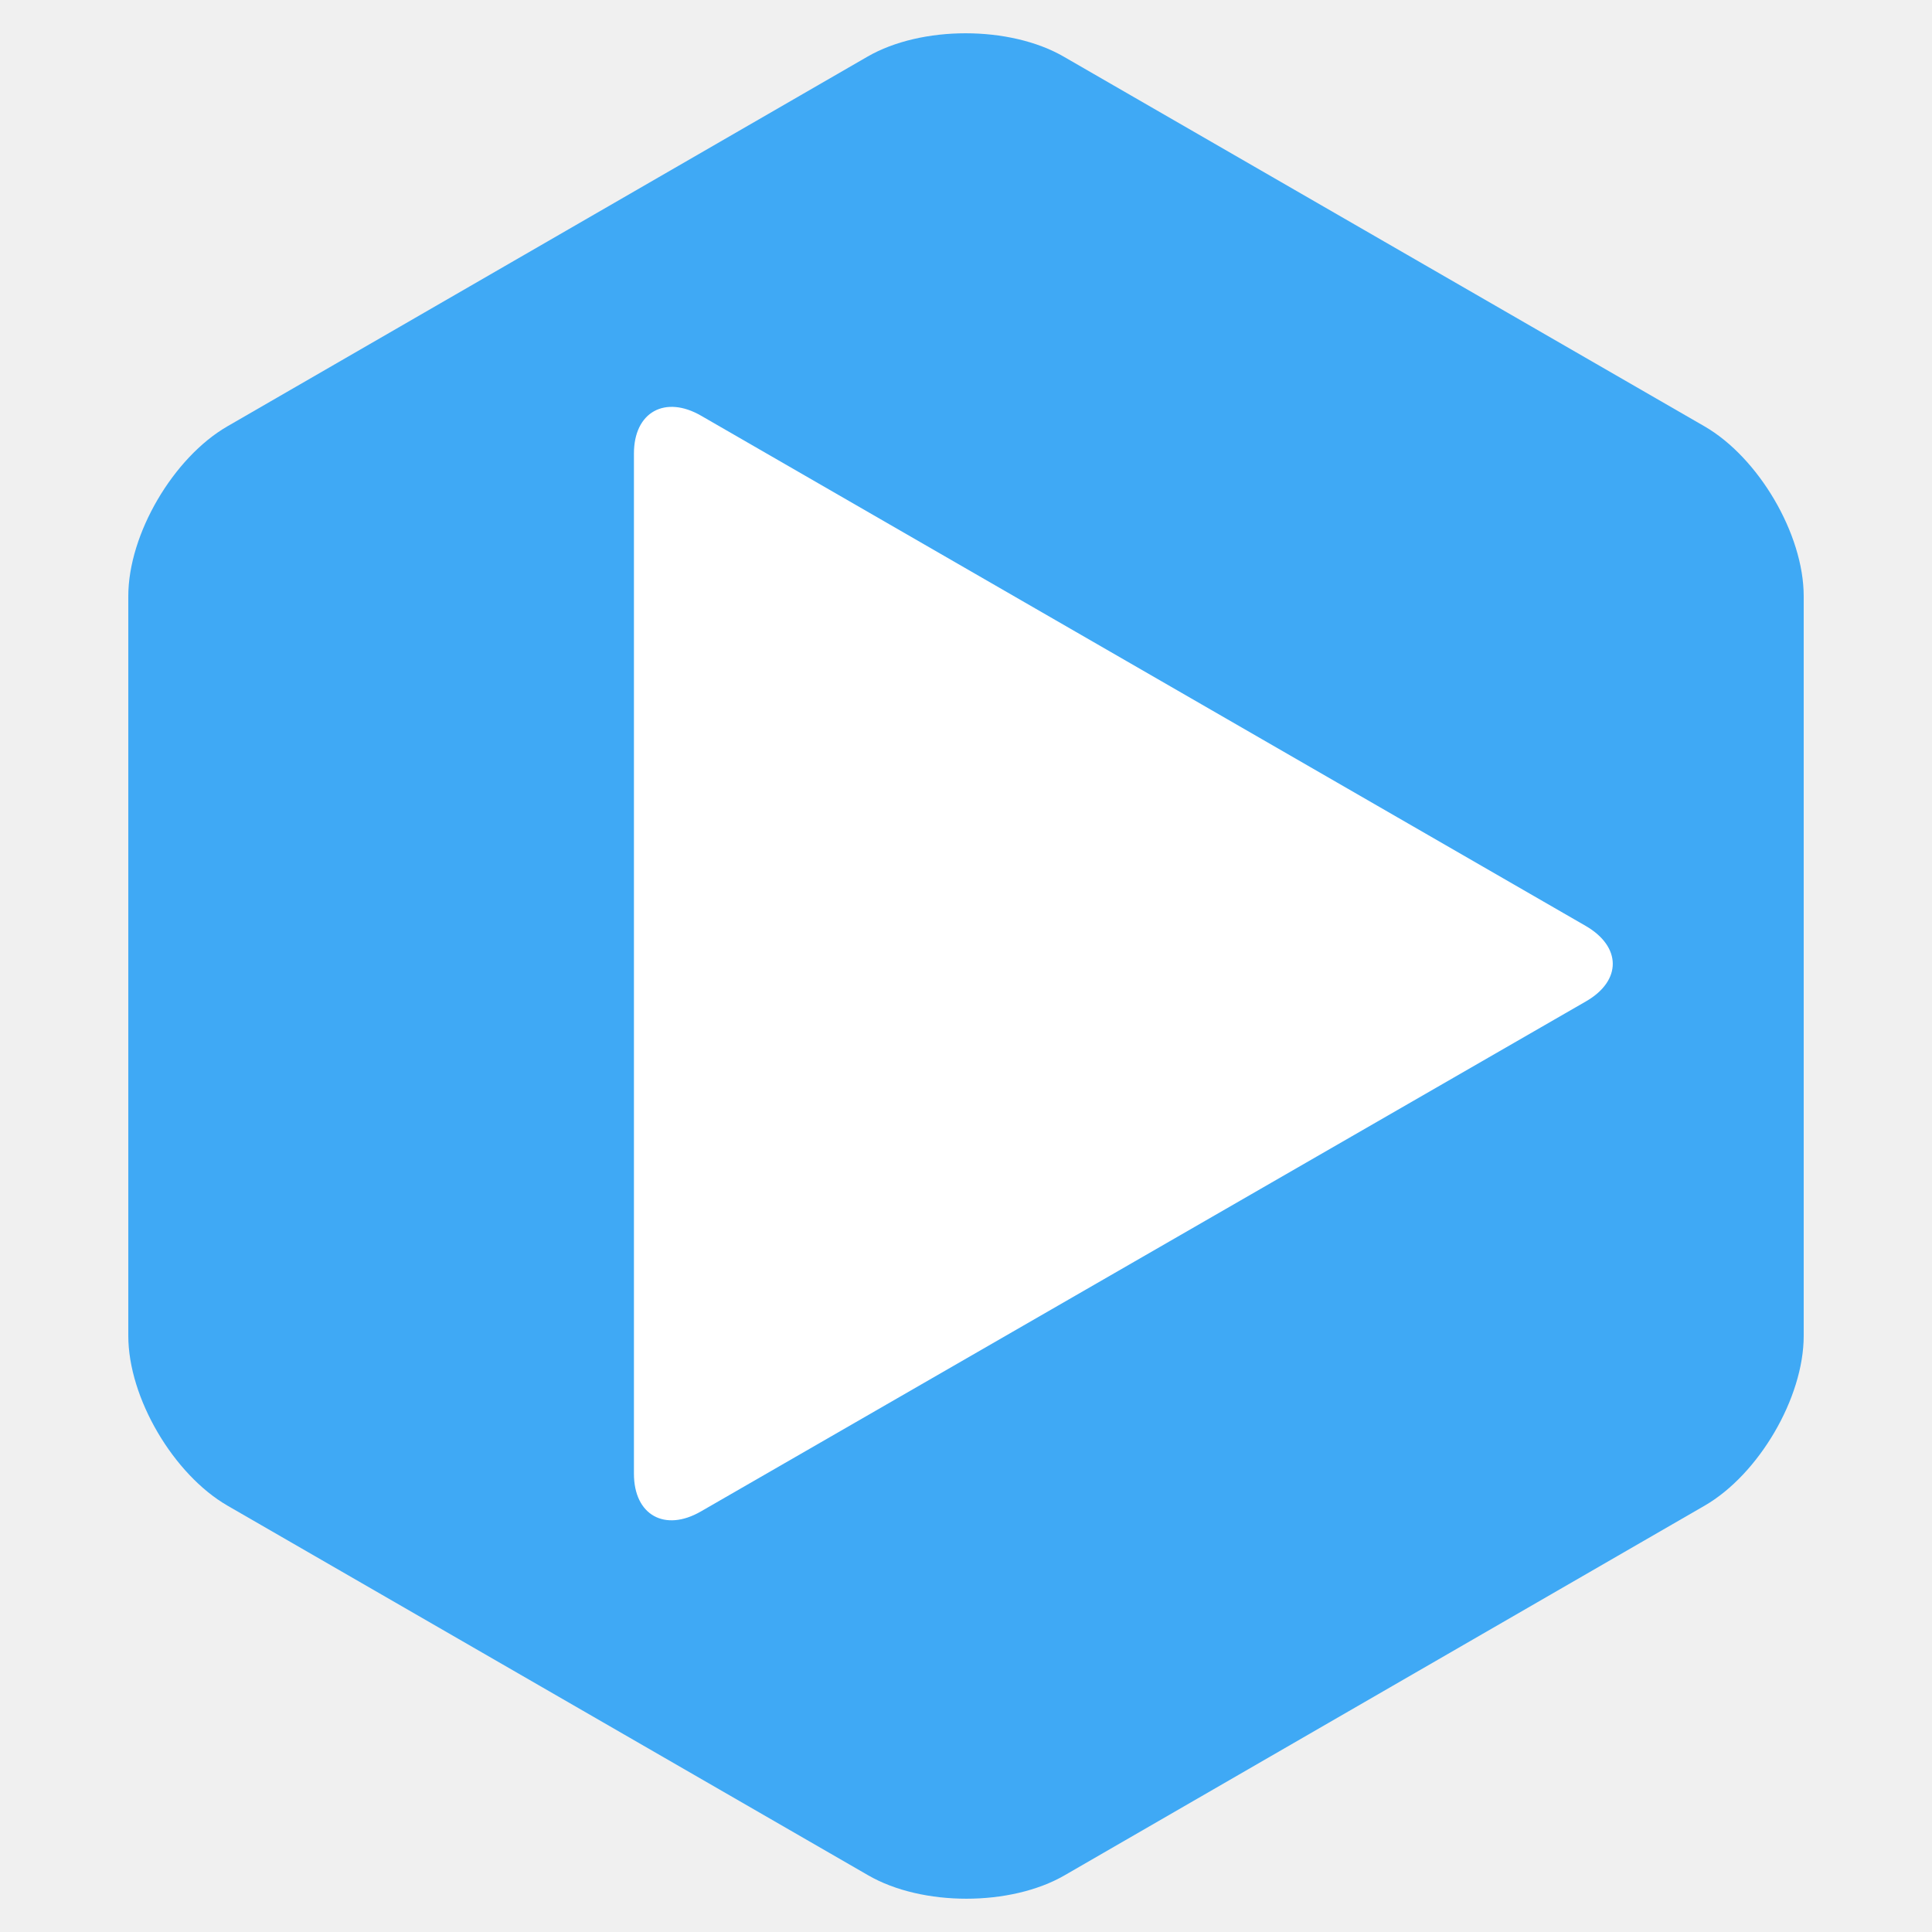
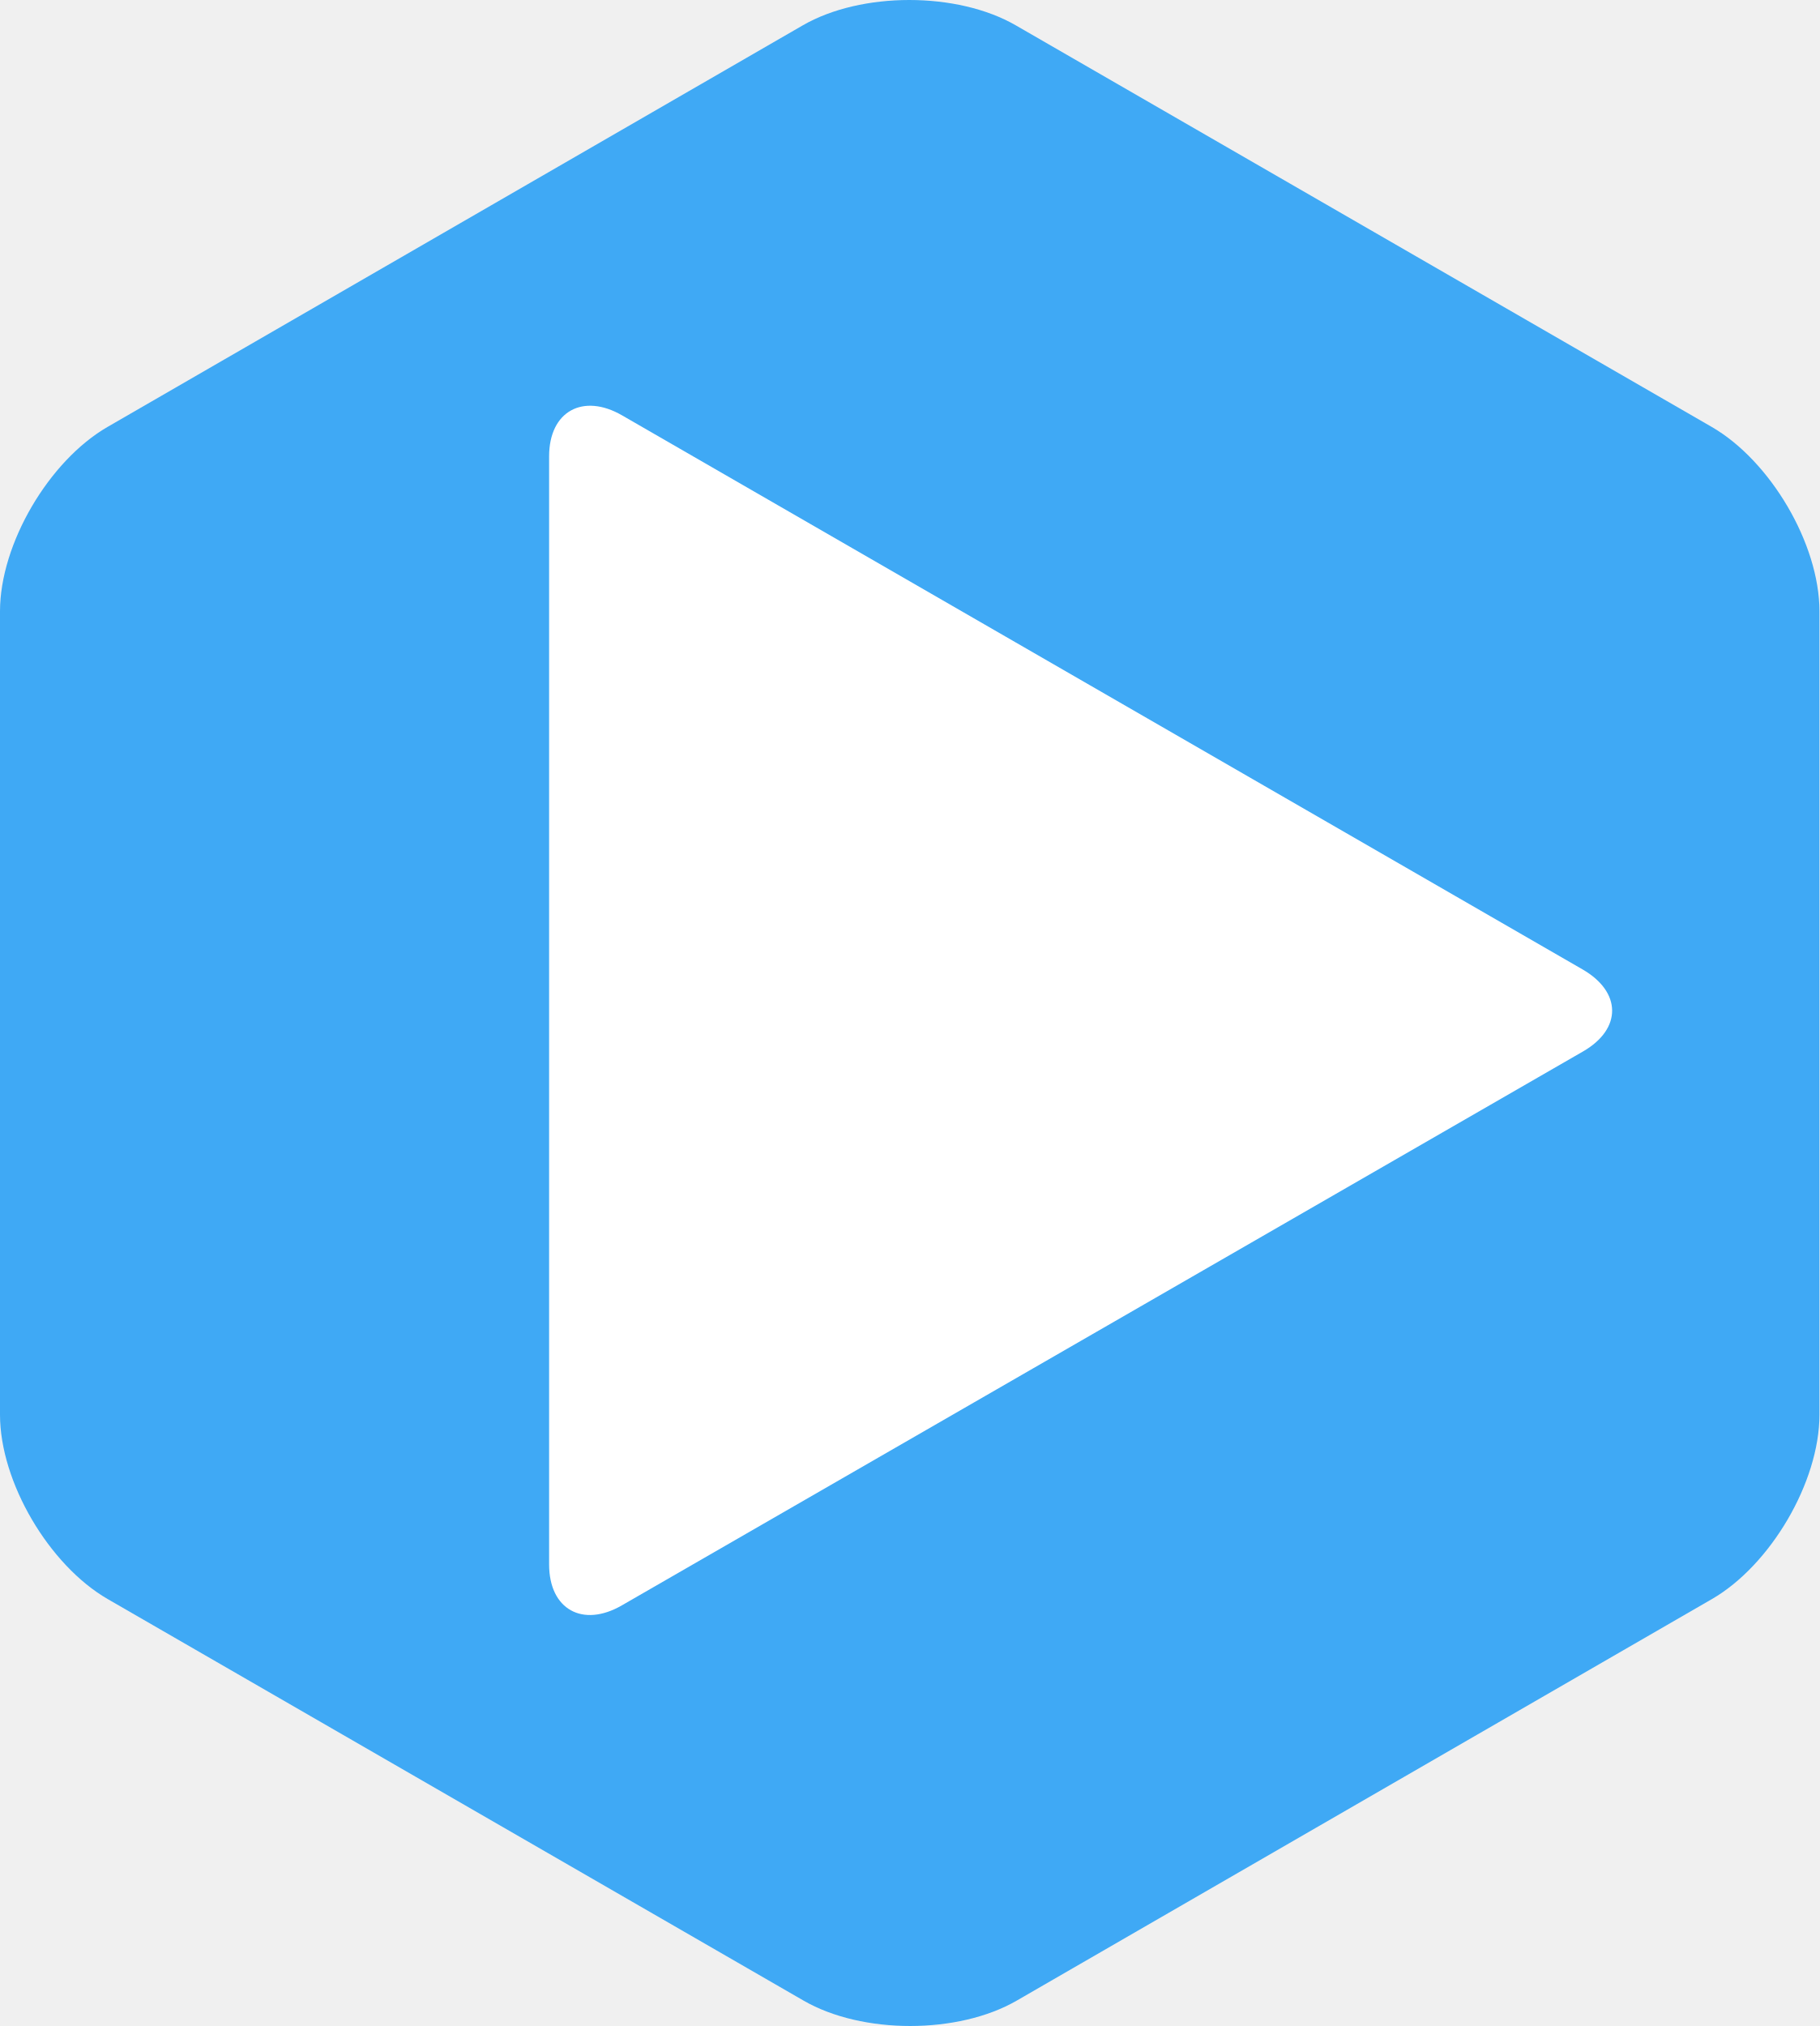
- <svg xmlns="http://www.w3.org/2000/svg" version="1.1" id="logo" x="0px" y="0px" width="256px" height="256px" viewBox="0 0 256 256" enable-background="new 0 0 256 256" xml:space="preserve">
-   <g>
-     <g>
-       <path fill="#3FA9F5" d="M239,177c0,8.25-5.982,18.378-13.126,22.507l-84.817,48.986c-7.143,4.129-18.865,4.129-26.008,0    l-84.905-48.986C23.001,195.378,17,185.25,17,177V79c0-8.25,5.983-18.378,13.126-22.507l84.817-48.986    c7.143-4.129,18.866-4.129,26.008,0l84.904,48.986C232.999,60.622,239,70.75,239,79V177z" />
-     </g>
-     <g>
-       <path fill="#FFFFFF" d="M84,60.085c0-5.5,4.137-7.75,8.9-5l117.198,67.595c4.764,2.75,4.823,7.25,0.063,10L92.87,200.275    c-4.763,2.75-8.87,0.5-8.87-5V60.085z" />
-     </g>
+ <svg xmlns="http://www.w3.org/2000/svg" width="222" height="247.18" viewBox="0 0 222 247.18">
+   <g transform="translate(-17 -4.41)">
+     <path d="M239,177c0,8.25-5.982,18.378-13.126,22.507l-84.817,48.986c-7.143,4.129-18.865,4.129-26.008,0l-84.9-48.986C23,195.378,17,185.25,17,177V79c0-8.25,5.983-18.378,13.126-22.507L114.943,7.507c7.143-4.129,18.866-4.129,26.008,0l84.9,48.986C233,60.622,239,70.75,239,79Z" fill="#3fa9f5" />
+     <path d="M84,60.085c0-5.5,4.137-7.75,8.9-5l117.2,67.6c4.764,2.75,4.823,7.25.063,10L92.87,200.275c-4.763,2.75-8.87.5-8.87-5Z" fill="#fff" />
  </g>
</svg>
